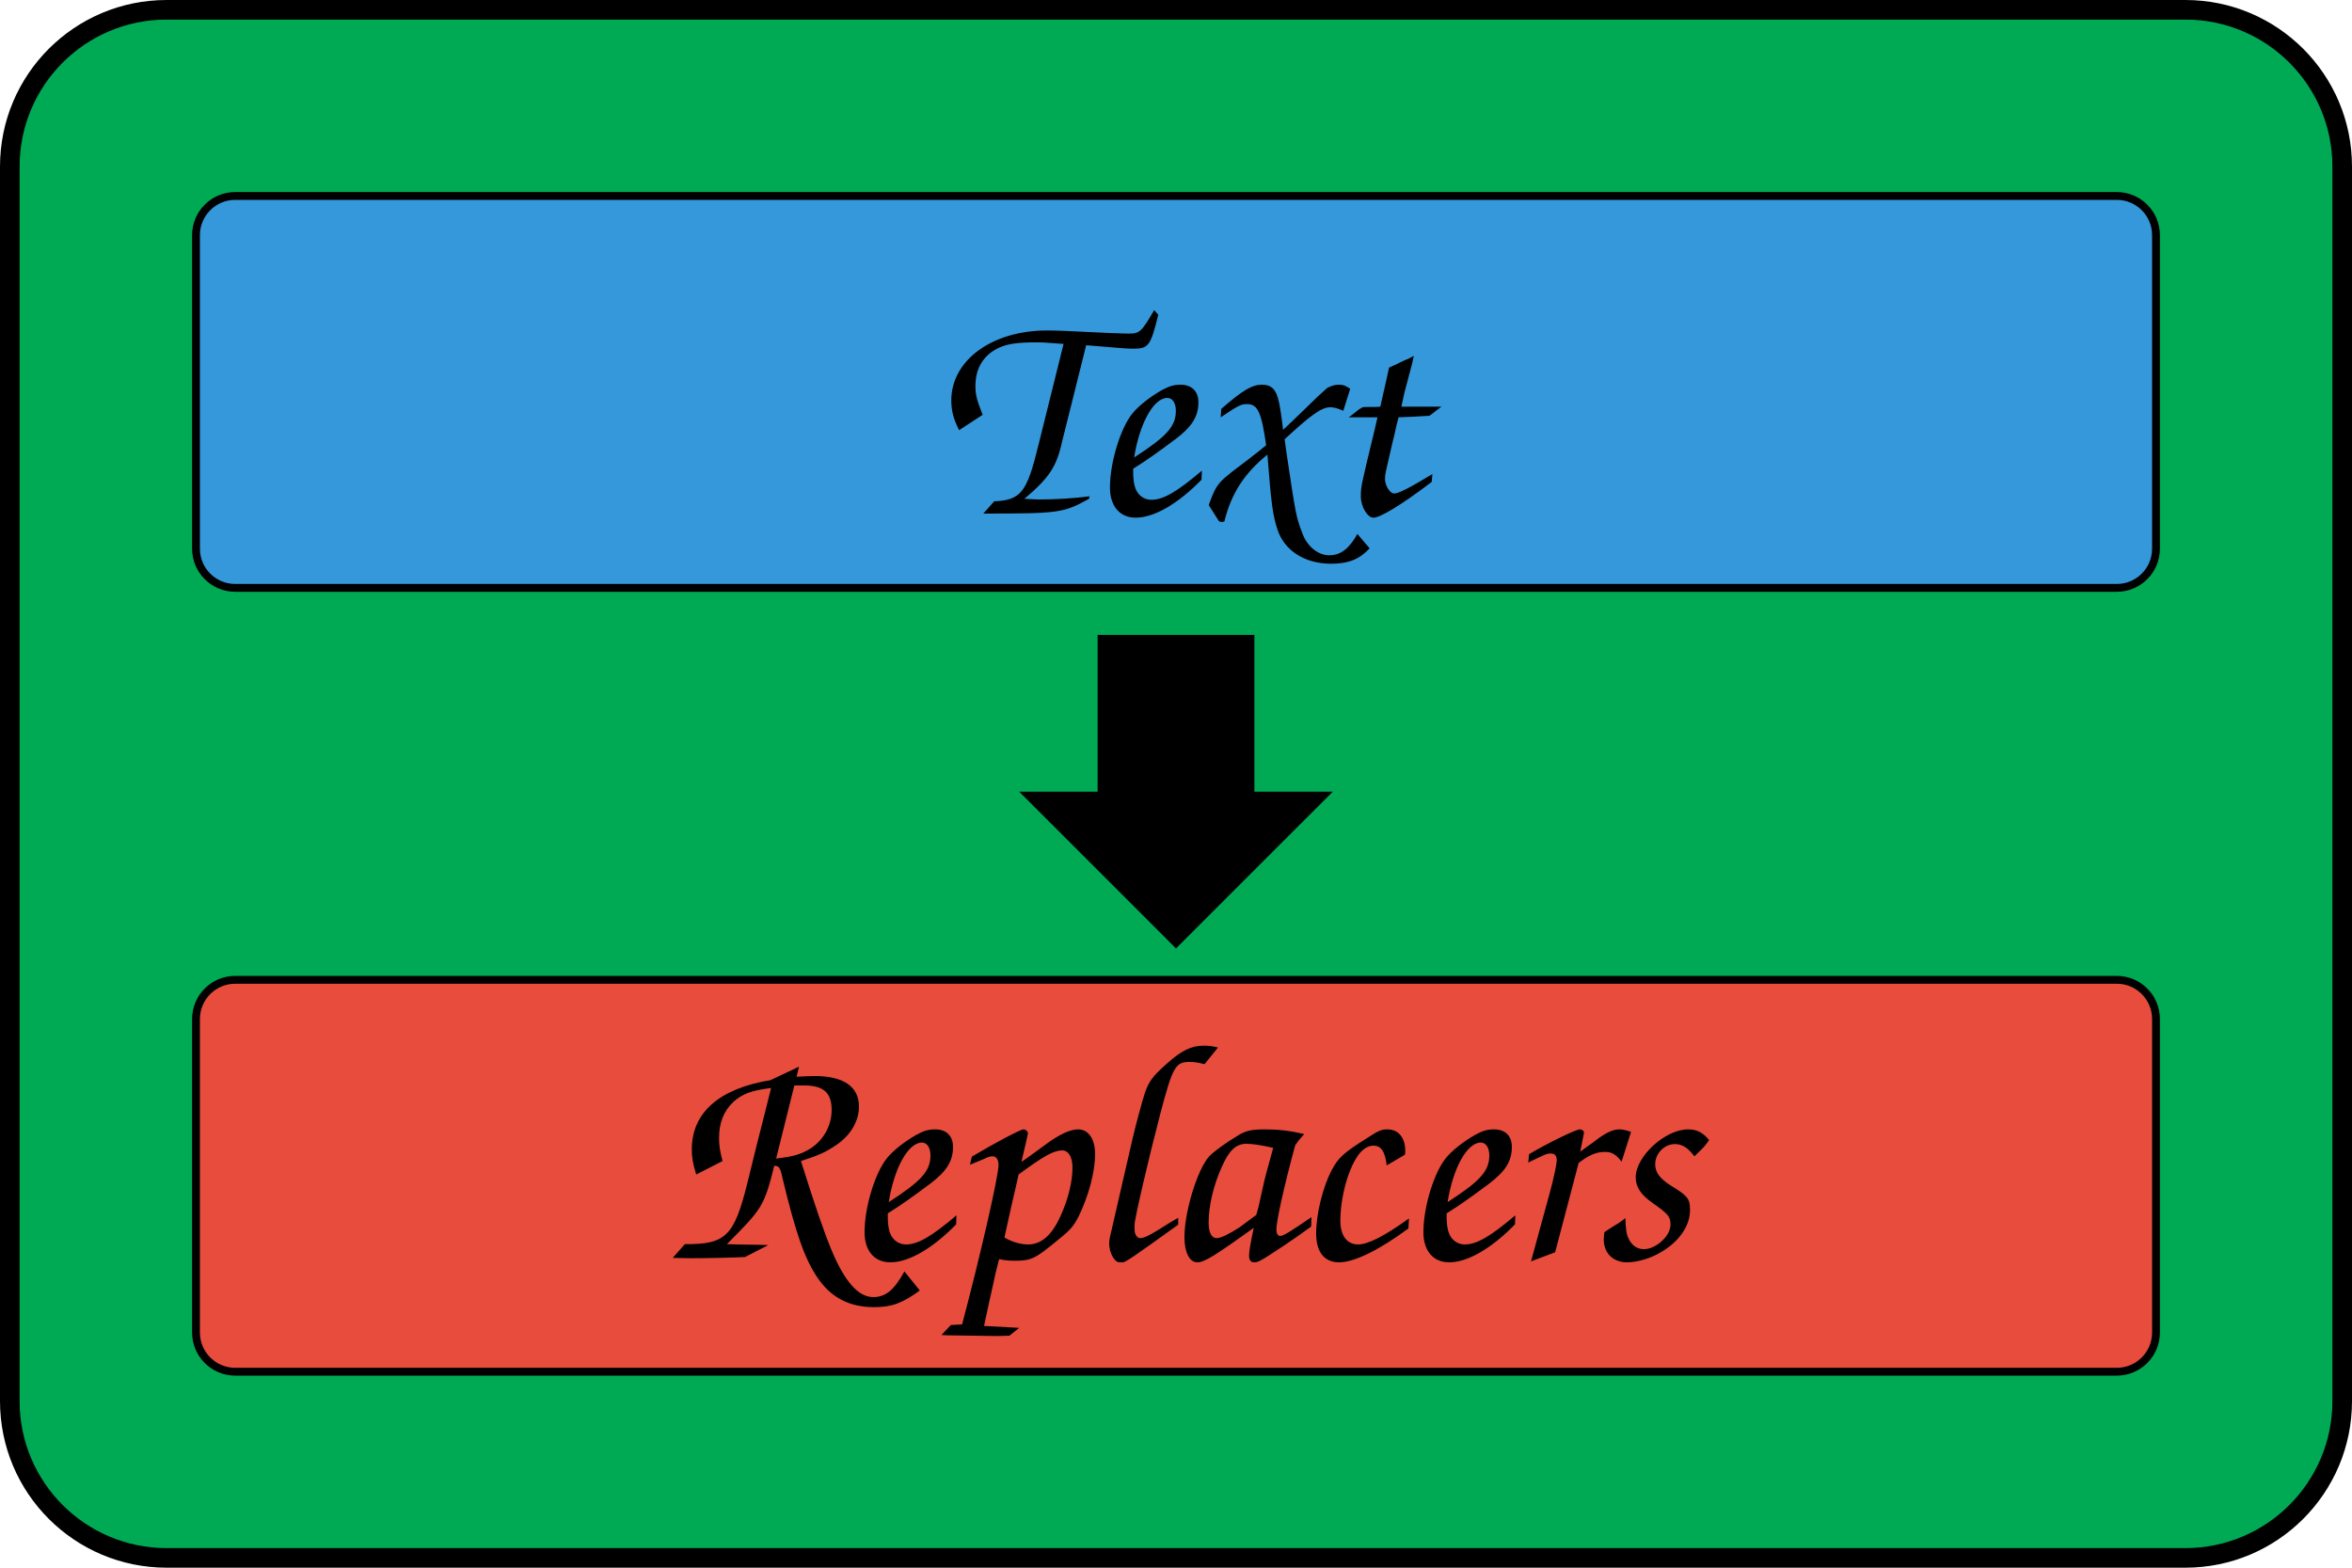
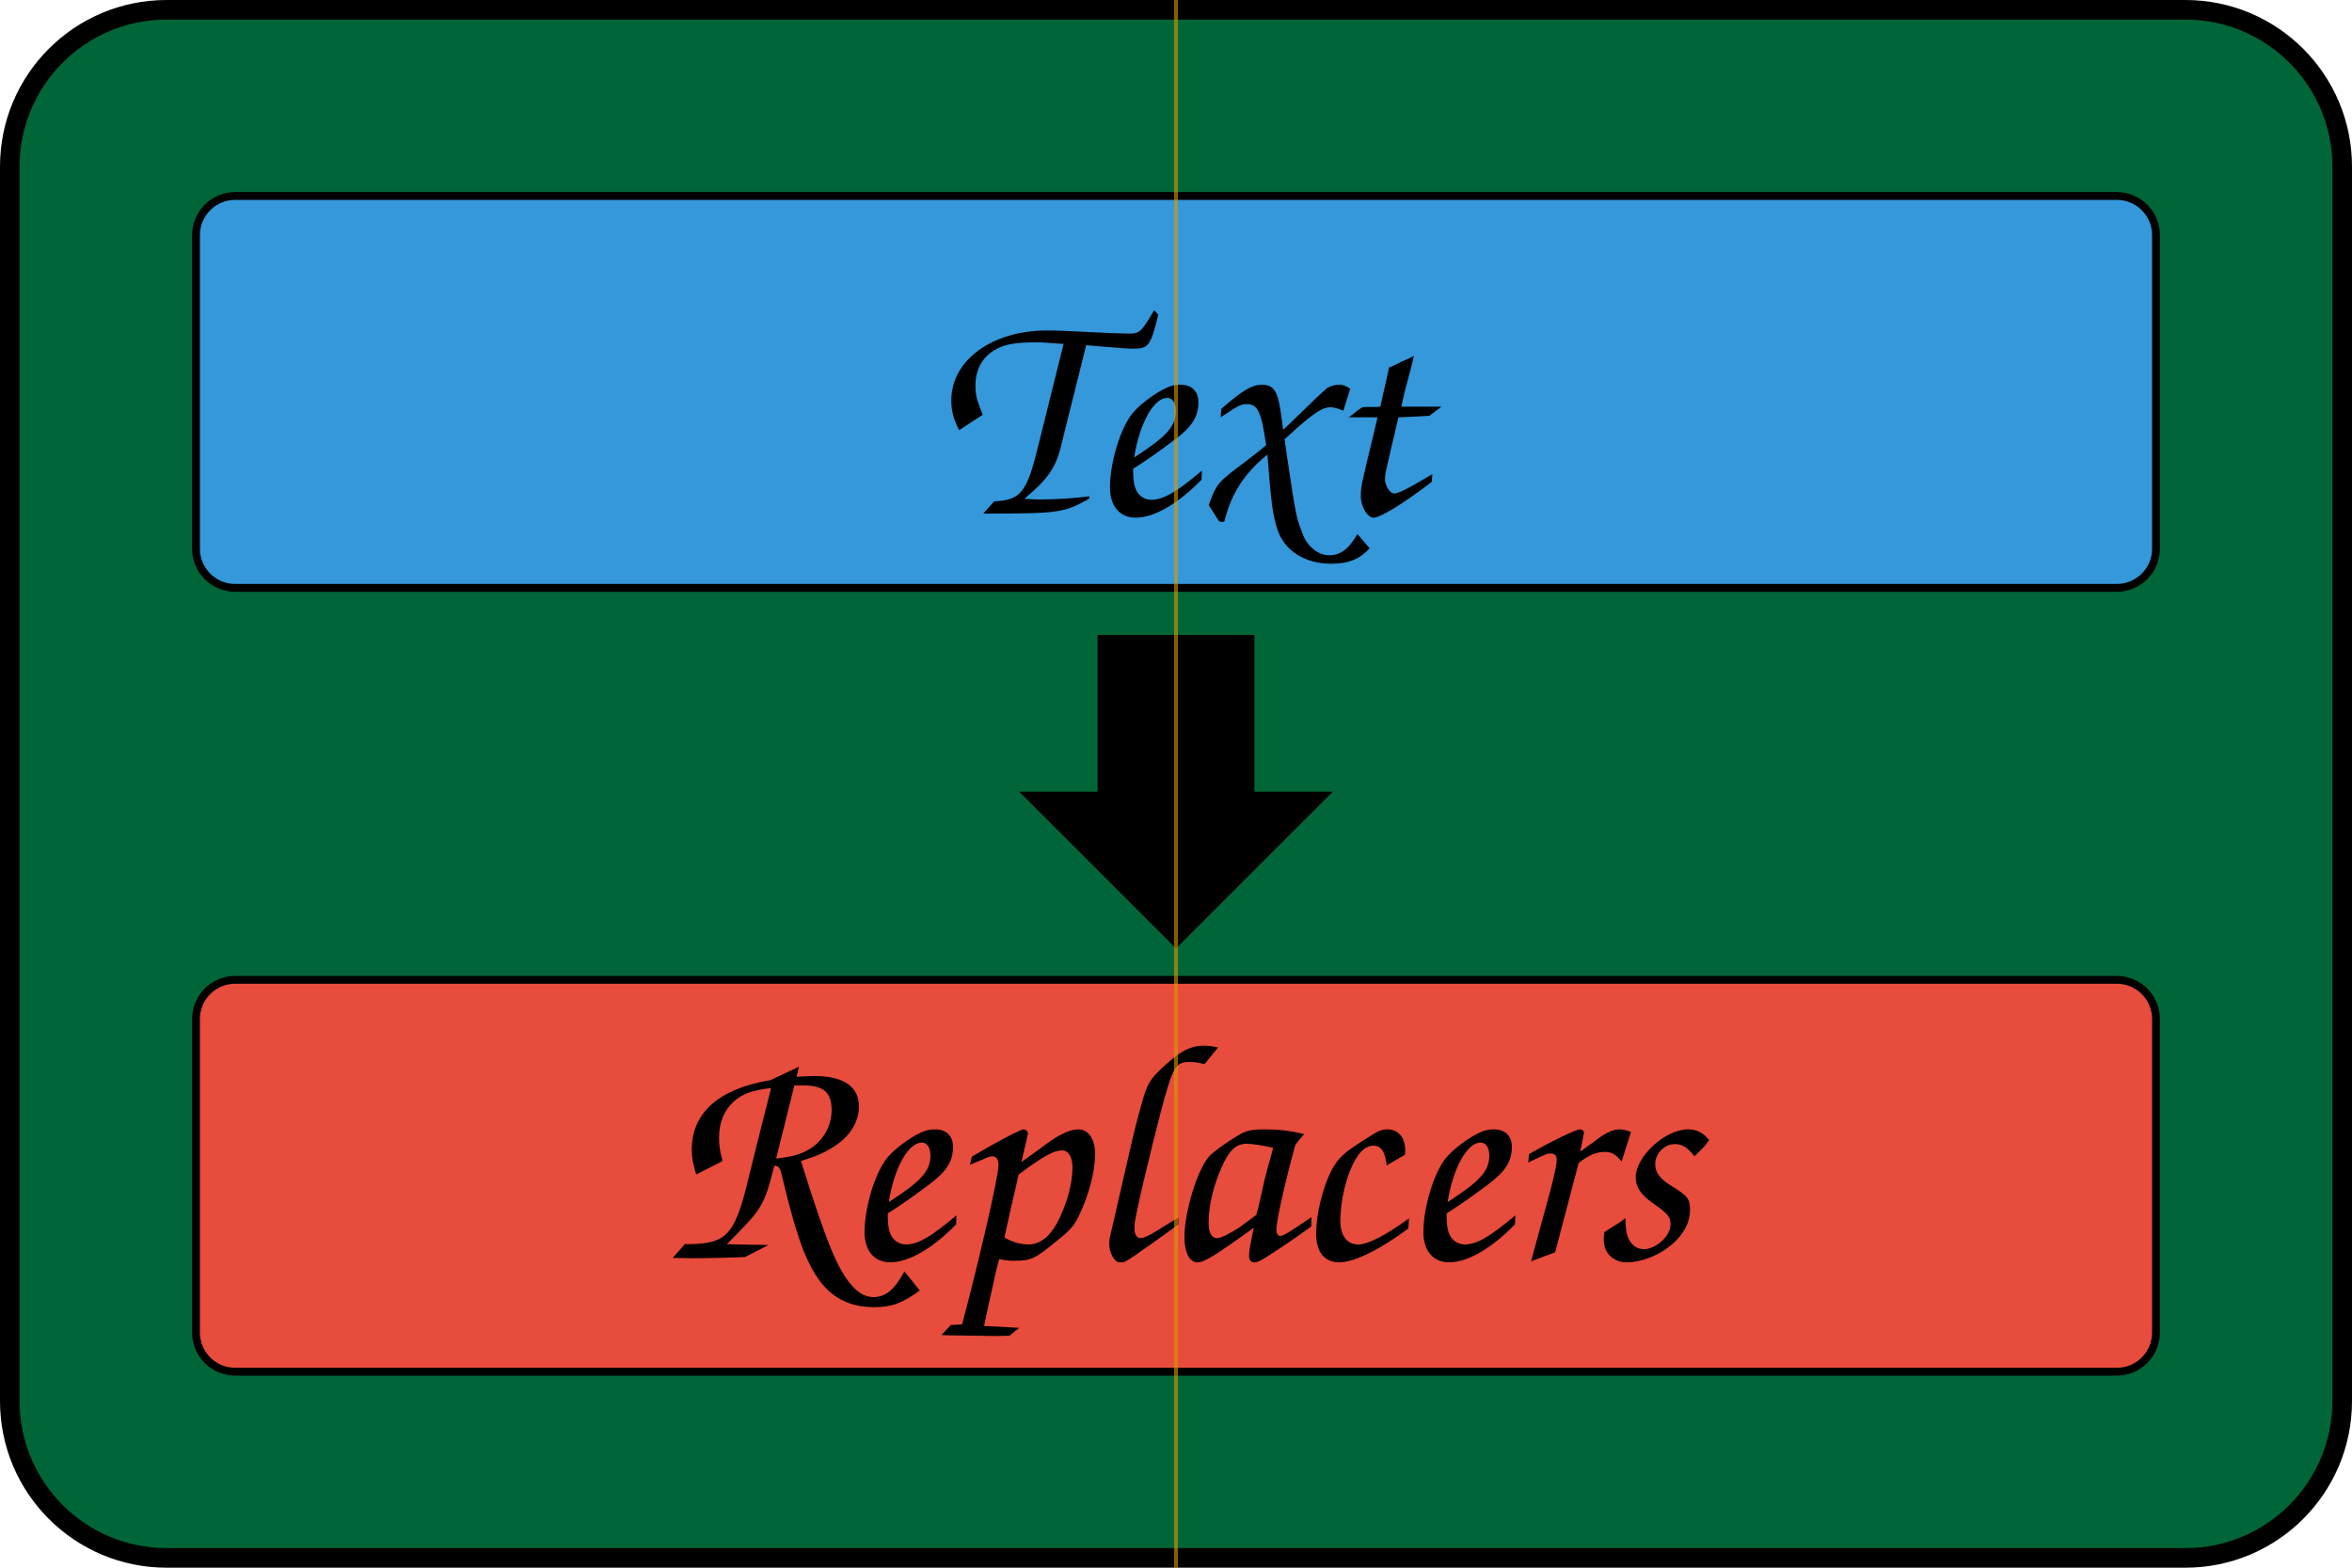
<svg xmlns="http://www.w3.org/2000/svg" viewBox="0 0 600 400" width="600" height="400">
-   <rect x="2.5" y="2.5" width="595" height="395" rx="40" ry="40" fill="#0a5" stroke="#000" stroke-width="5" />
+   <rect x="2.5" y="2.5" width="595" height="395" rx="40" ry="40" fill="#006638" stroke="#000" stroke-width="5" />
  <rect fill="#3498db" stroke="#000" stroke-width="2" width="500" height="100" x="50" y="50" rx="10" ry="10" />
  <path d="M67 59.8 L83 59.8 L83 75.8 L91 75.8 L75 91.8 L59 75.8 L67 75.8 Z" transform="scale(2.5) translate(45, 5)" />
  <rect fill="#e74c3c" stroke="#000" stroke-width="2" width="500" height="100" x="50" y="250" rx="10" ry="10" />
  <text text-anchor="middle" dominant-baseline="middle" x="300" y="110" font-size="80" font-family="Comic Sans MS">Text</text>
  <text text-anchor="middle" dominant-baseline="middle" x="300" y="300" font-size="80" font-family="Comic Sans MS">Replacers</text>
+   <line x1="300" x2="300" y1="0" y2="400" stroke="#d909" />
</svg>
